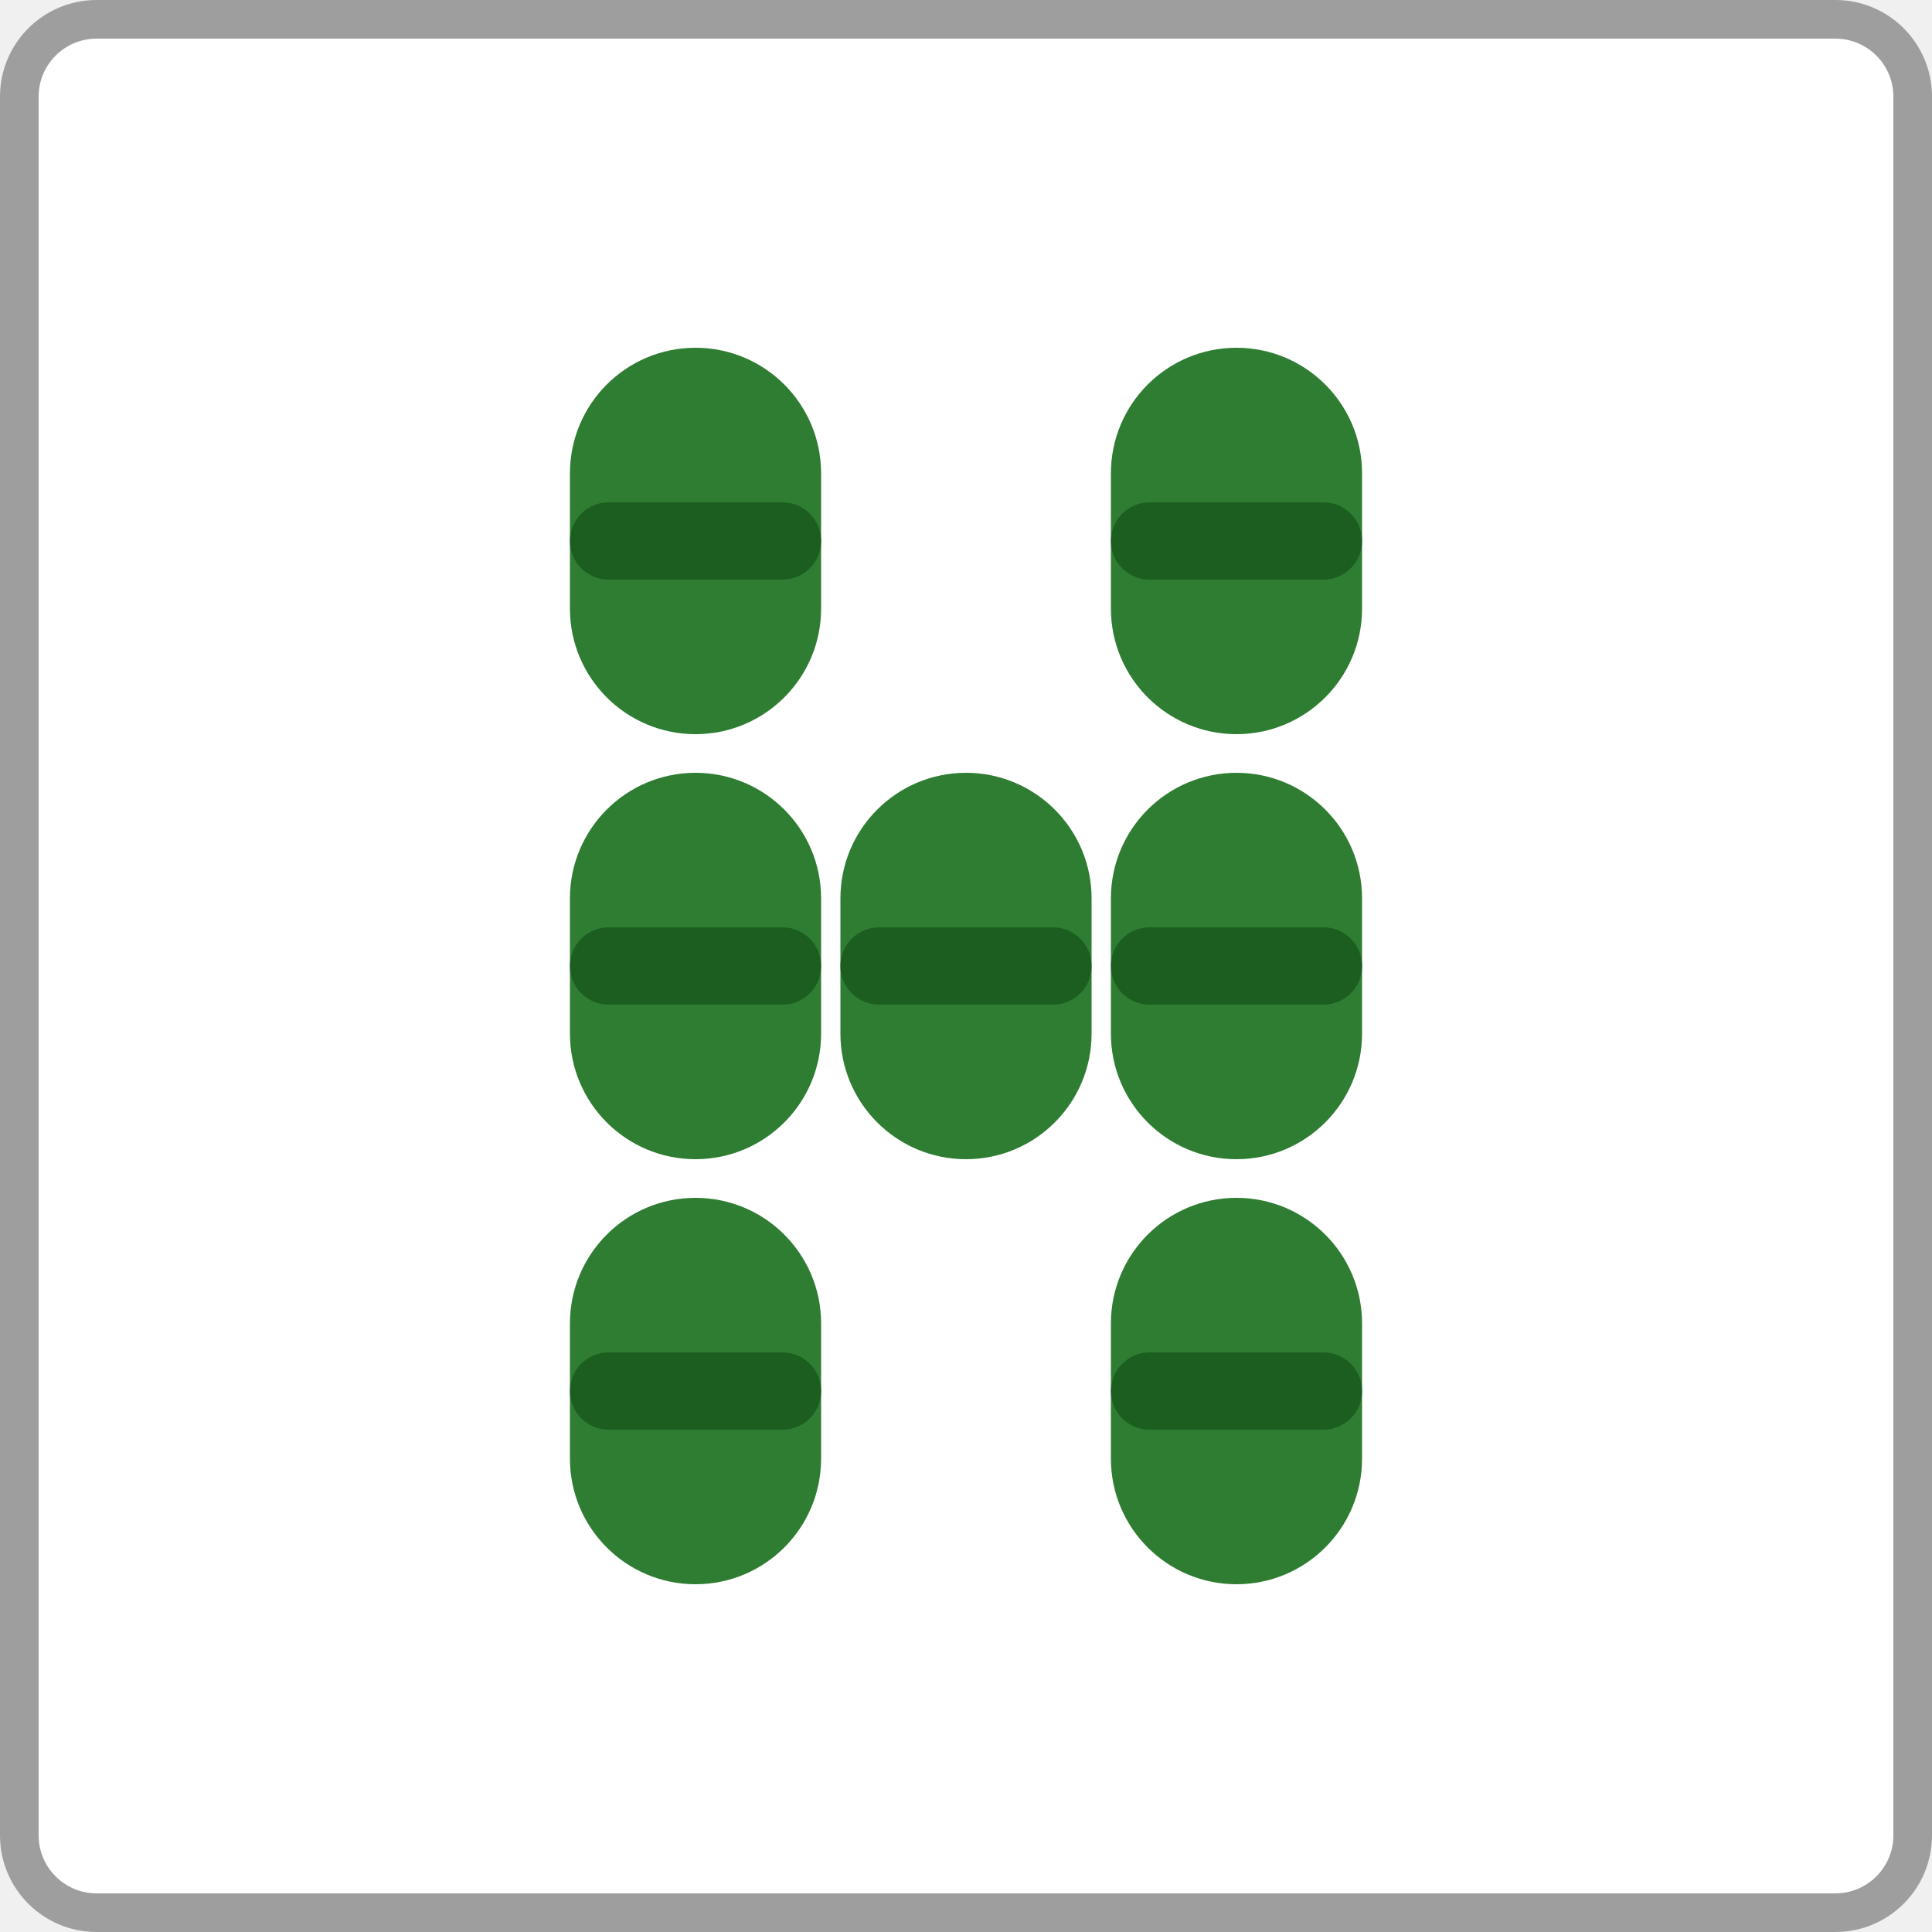
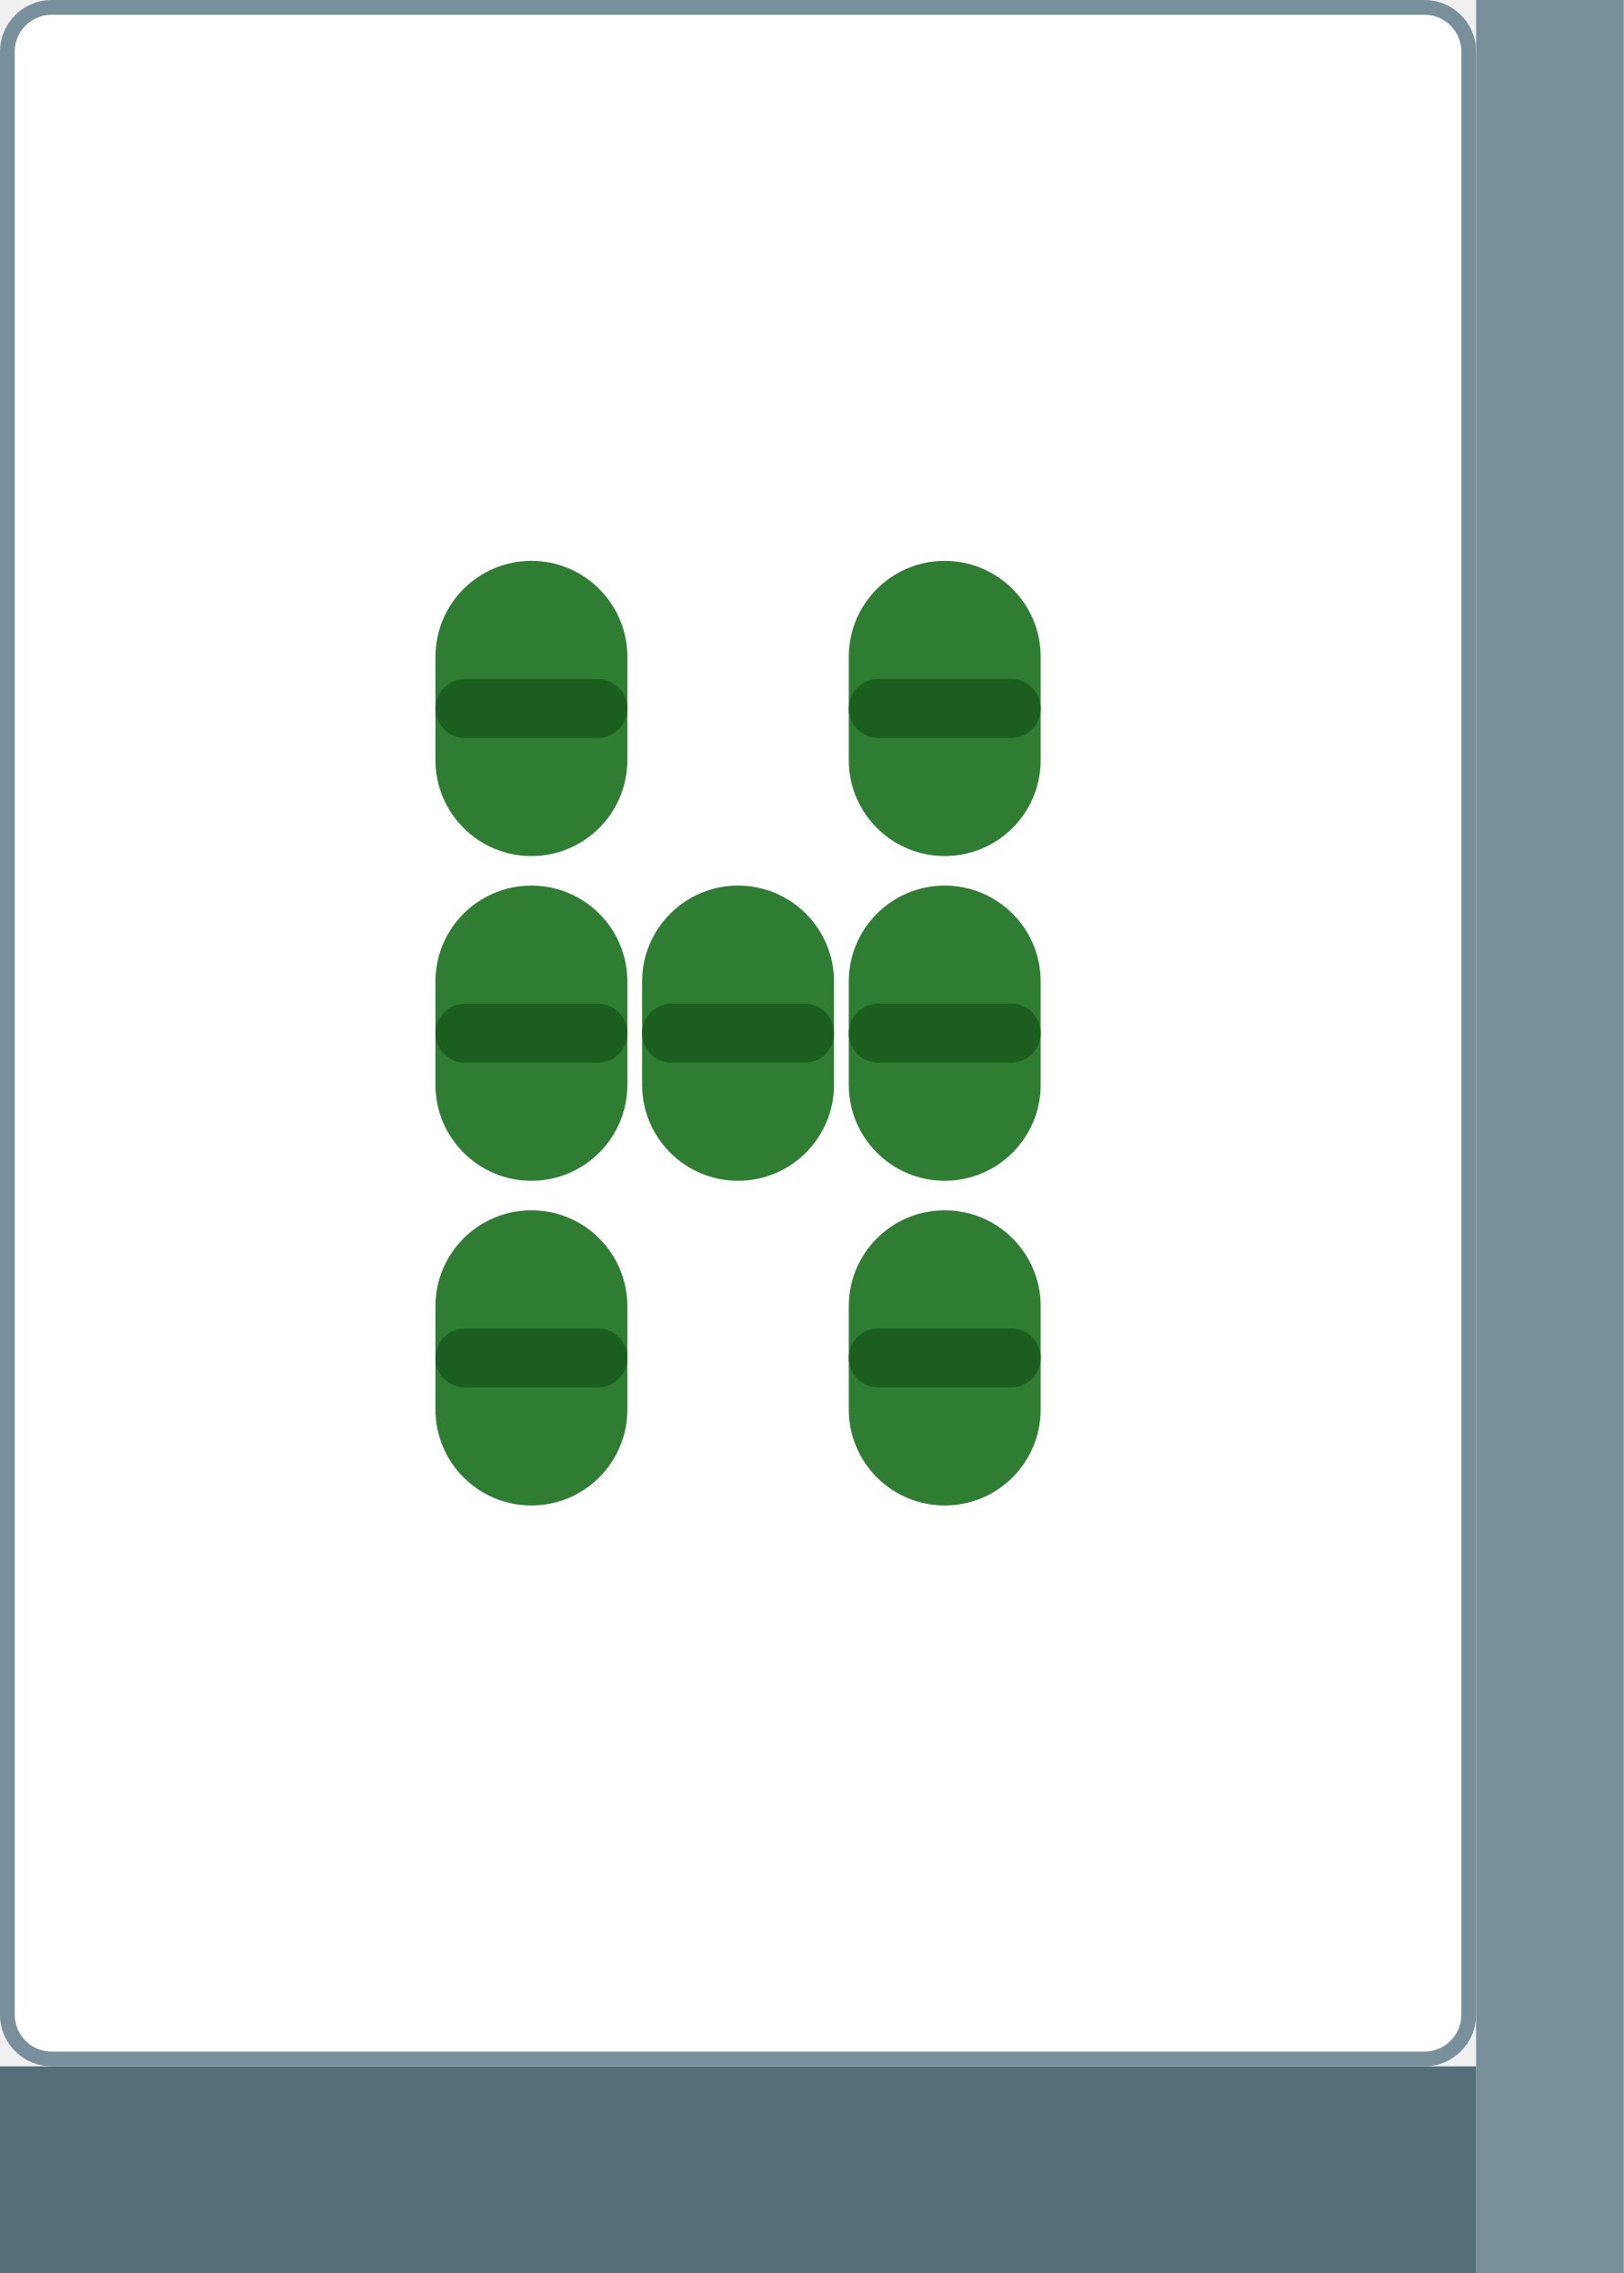
- <svg xmlns="http://www.w3.org/2000/svg" width="100" height="100" viewBox="0 0 100 100">
-   <rect x="1" y="1" width="98" height="98" rx="4" fill="#ffffff" stroke="#9e9e9e" stroke-width="2" />
-   <rect x="29.5" y="18" width="13" height="20" rx="6.5" fill="#2e7d32" />
-   <rect x="29.5" y="26" width="13" height="4" rx="2" fill="#1b5e20" />
-   <rect x="57.5" y="18" width="13" height="20" rx="6.5" fill="#2e7d32" />
-   <rect x="57.5" y="26" width="13" height="4" rx="2" fill="#1b5e20" />
-   <rect x="29.5" y="40" width="13" height="20" rx="6.5" fill="#2e7d32" />
-   <rect x="29.5" y="48" width="13" height="4" rx="2" fill="#1b5e20" />
-   <rect x="57.5" y="40" width="13" height="20" rx="6.5" fill="#2e7d32" />
-   <rect x="57.5" y="48" width="13" height="4" rx="2" fill="#1b5e20" />
-   <rect x="43.5" y="40" width="13" height="20" rx="6.5" fill="#2e7d32" />
-   <rect x="43.5" y="48" width="13" height="4" rx="2" fill="#1b5e20" />
-   <rect x="29.5" y="62" width="13" height="20" rx="6.5" fill="#2e7d32" />
-   <rect x="29.5" y="70" width="13" height="4" rx="2" fill="#1b5e20" />
-   <rect x="57.5" y="62" width="13" height="20" rx="6.5" fill="#2e7d32" />
-   <rect x="57.5" y="70" width="13" height="4" rx="2" fill="#1b5e20" />
+ <svg xmlns="http://www.w3.org/2000/svg" width="110" height="154" viewBox="0 0 110 154">
+   <rect x="100" y="0" width="10" height="154" fill="#78909c" />
+   <rect x="0" y="140" width="100" height="14" fill="#546e7a" />
+   <rect x="0.5" y="0.5" width="99" height="139" rx="3" fill="#ffffff" stroke="#78909c" stroke-width="1" />
+   <g transform="translate(0,20)">
+     <rect x="29.5" y="18" width="13" height="20" rx="6.5" fill="#2e7d32" />
+     <rect x="29.5" y="26" width="13" height="4" rx="2" fill="#1b5e20" />
+     <rect x="57.5" y="18" width="13" height="20" rx="6.5" fill="#2e7d32" />
+     <rect x="57.5" y="26" width="13" height="4" rx="2" fill="#1b5e20" />
+     <rect x="29.5" y="40" width="13" height="20" rx="6.5" fill="#2e7d32" />
+     <rect x="29.5" y="48" width="13" height="4" rx="2" fill="#1b5e20" />
+     <rect x="57.5" y="40" width="13" height="20" rx="6.5" fill="#2e7d32" />
+     <rect x="57.5" y="48" width="13" height="4" rx="2" fill="#1b5e20" />
+     <rect x="43.5" y="40" width="13" height="20" rx="6.5" fill="#2e7d32" />
+     <rect x="43.5" y="48" width="13" height="4" rx="2" fill="#1b5e20" />
+     <rect x="29.5" y="62" width="13" height="20" rx="6.5" fill="#2e7d32" />
+     <rect x="29.5" y="70" width="13" height="4" rx="2" fill="#1b5e20" />
+     <rect x="57.5" y="62" width="13" height="20" rx="6.5" fill="#2e7d32" />
+     <rect x="57.5" y="70" width="13" height="4" rx="2" fill="#1b5e20" />
+   </g>
</svg>
